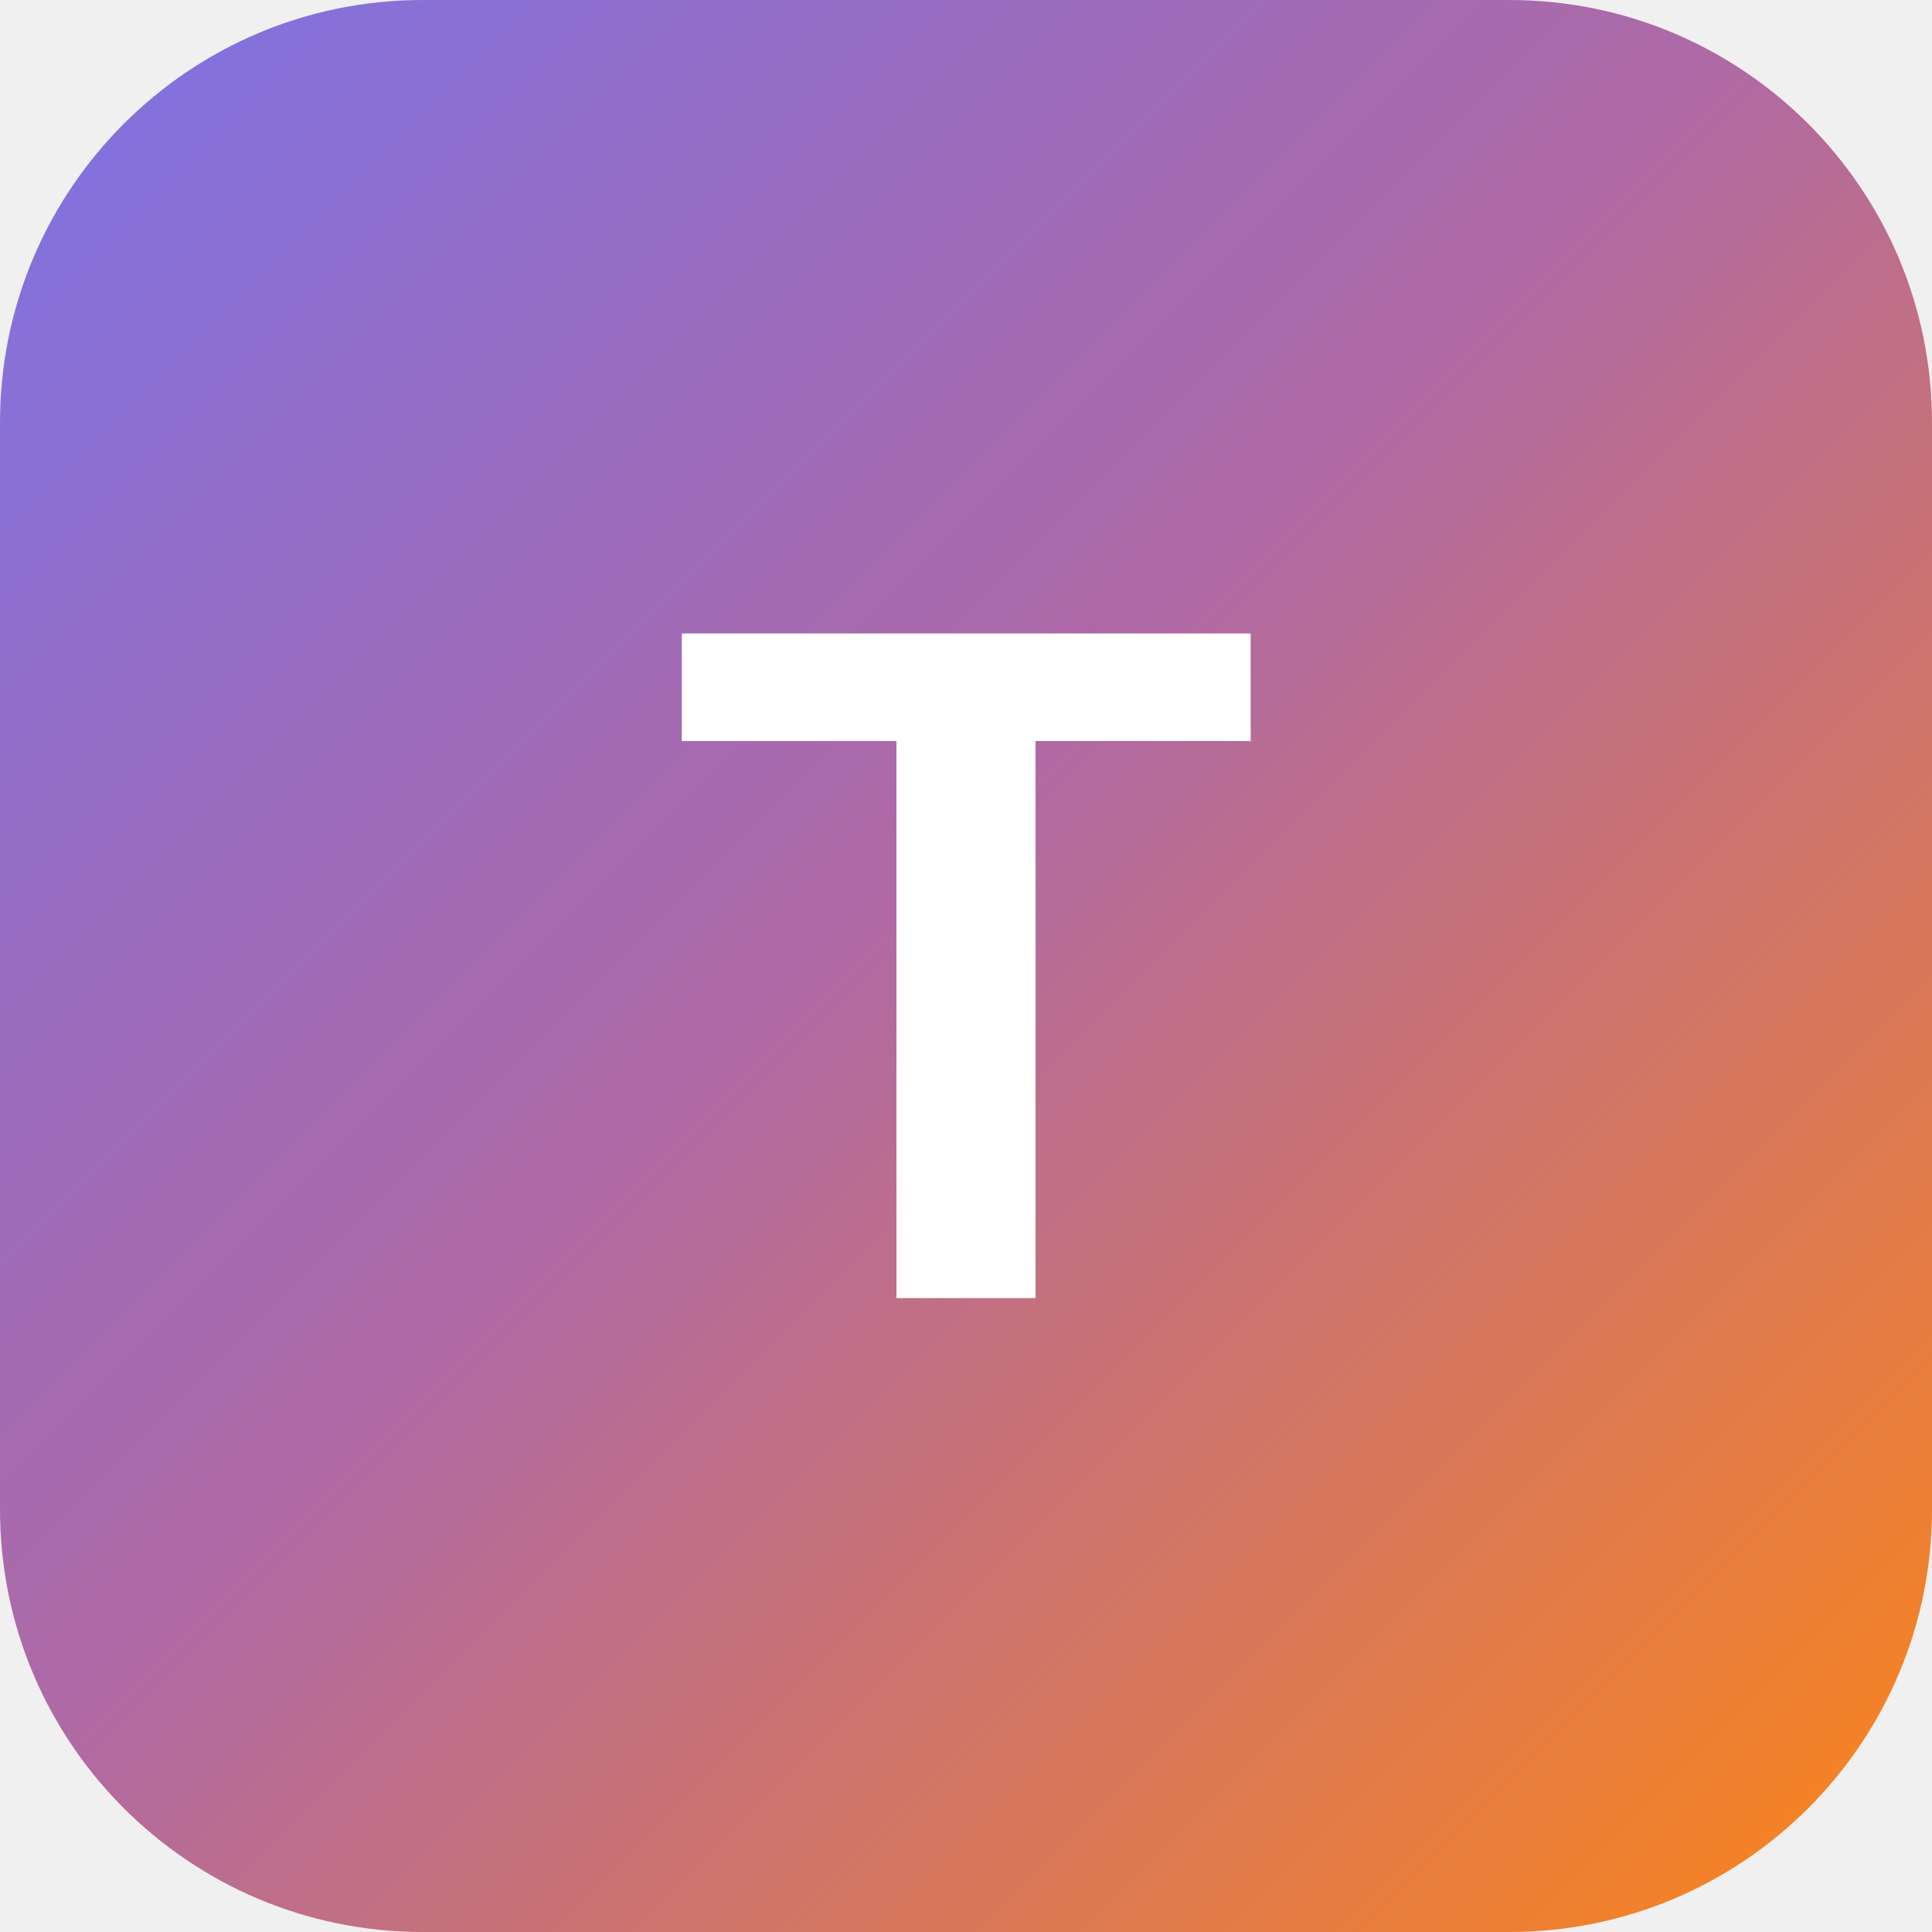
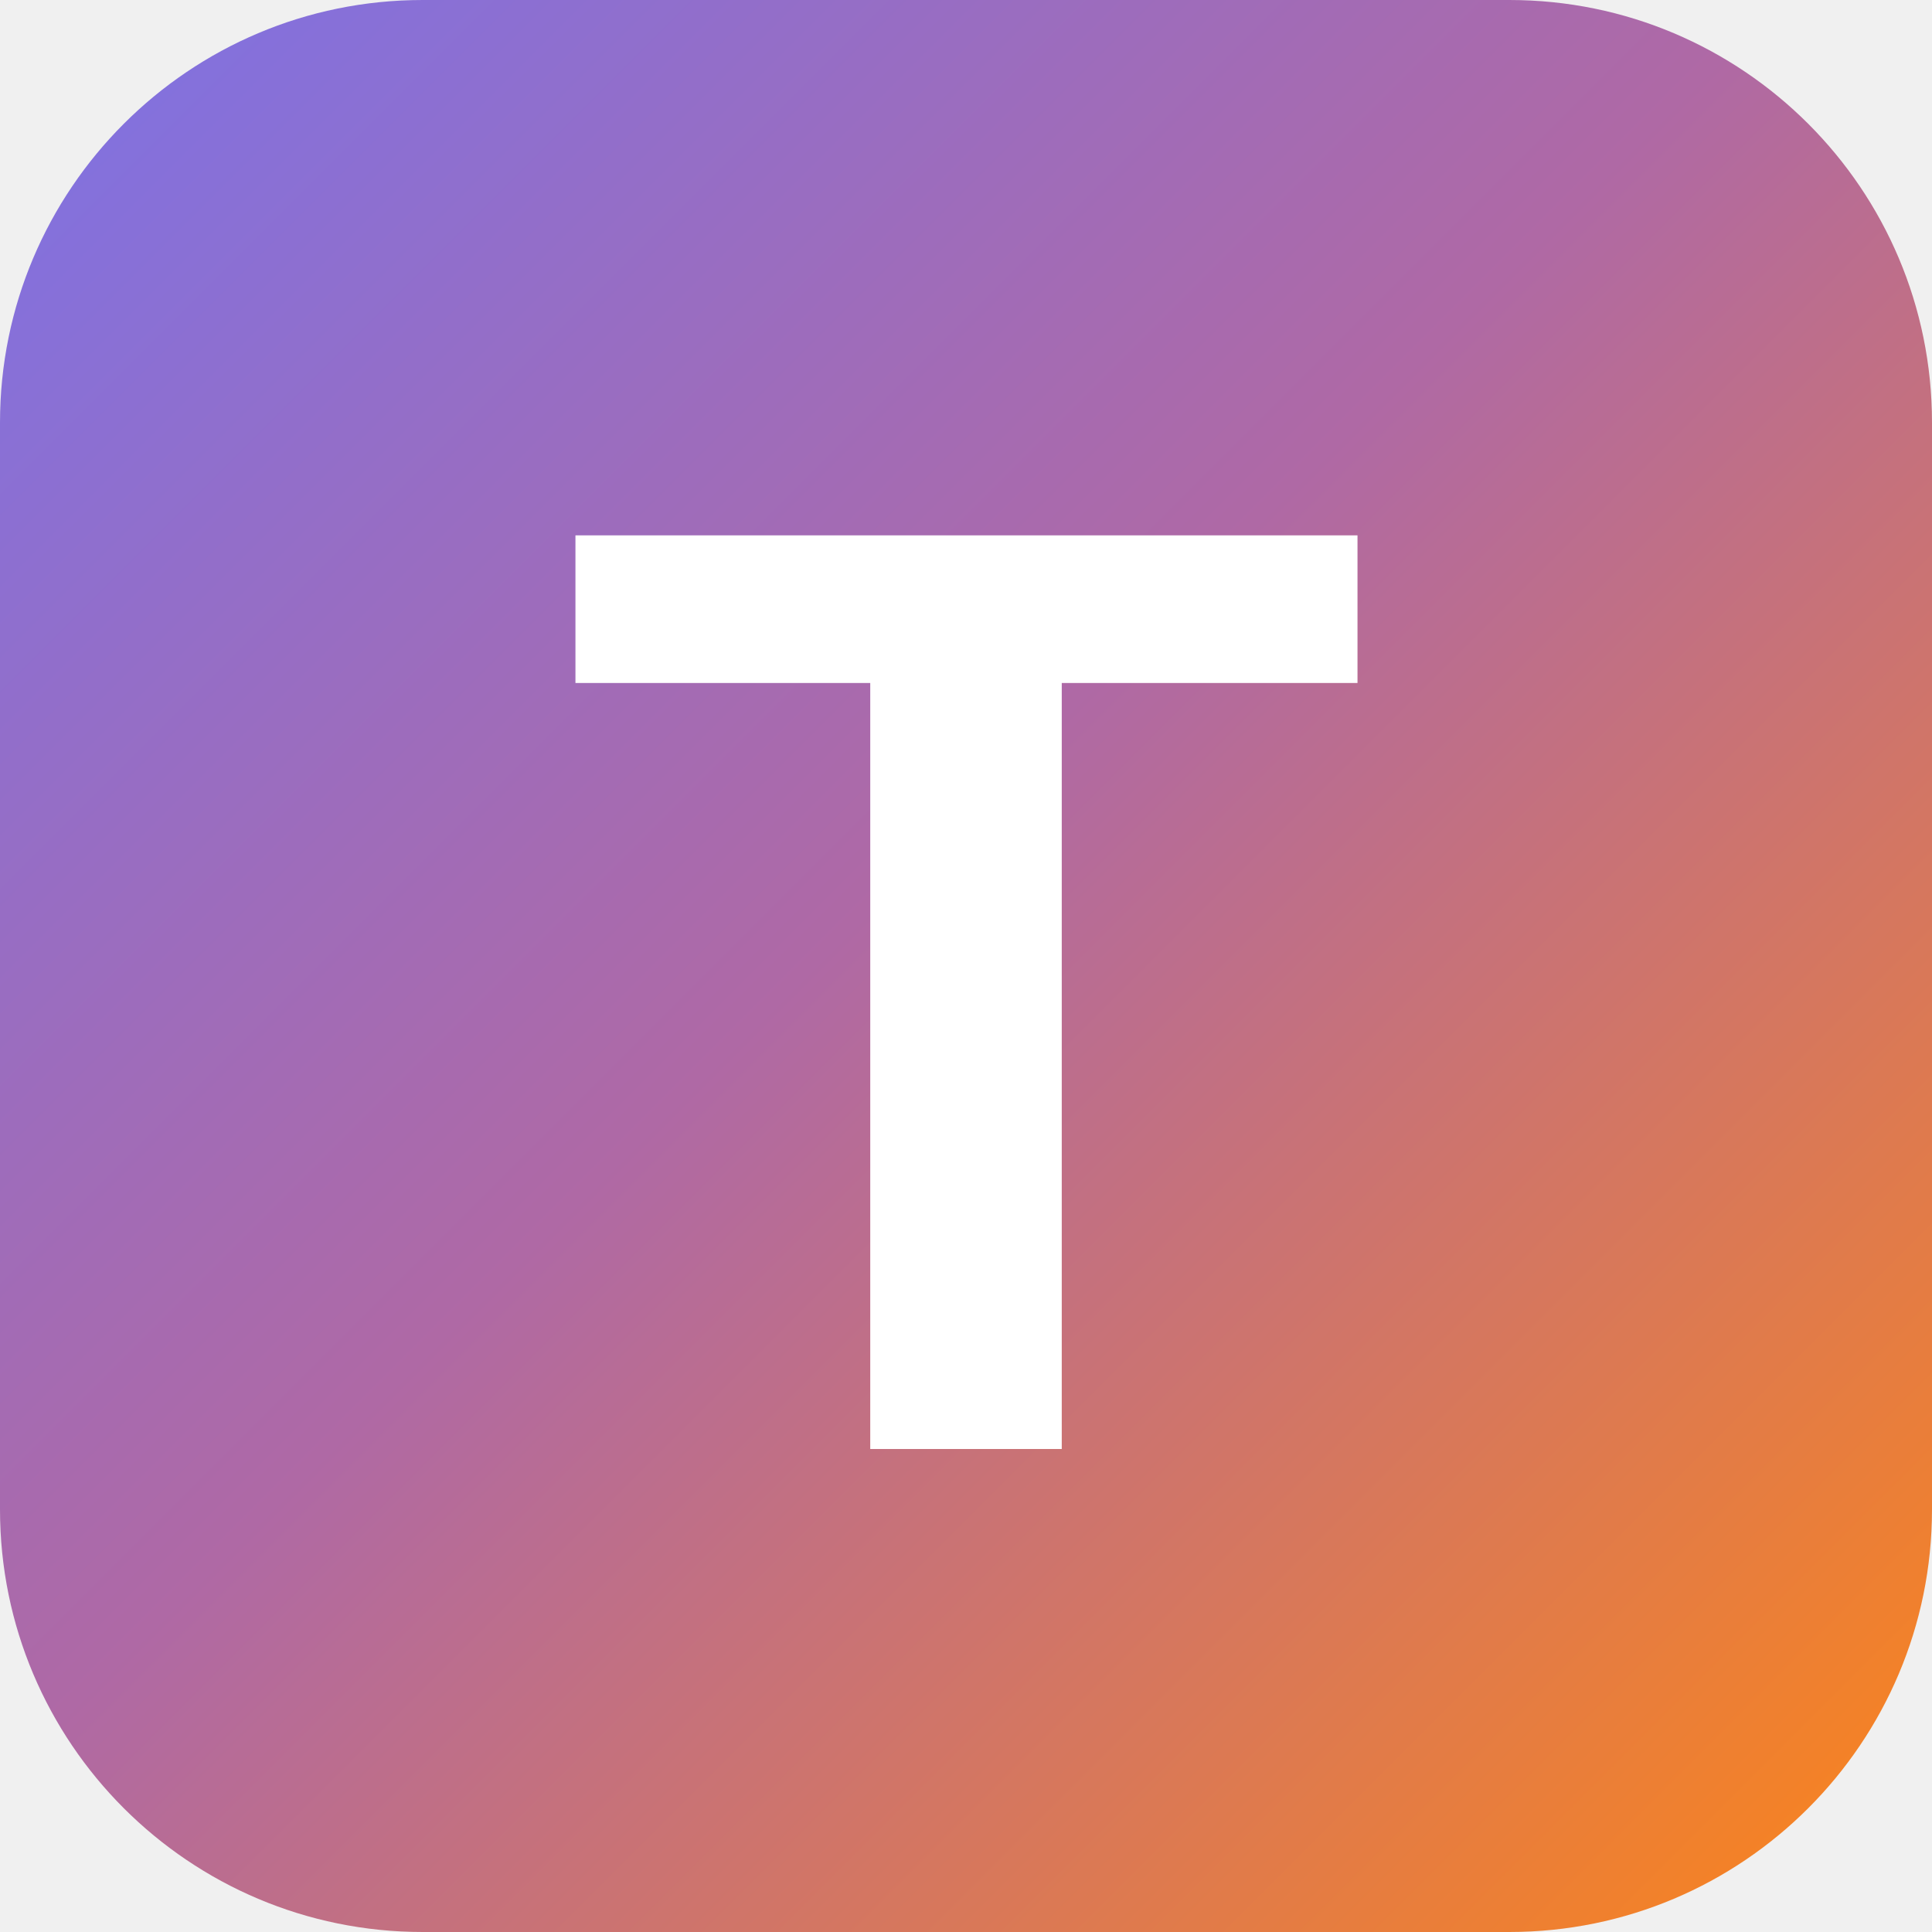
<svg xmlns="http://www.w3.org/2000/svg" viewBox="0 0 64 64">
  <defs>
    <linearGradient id="brand-gradient" x1="0" y1="0" x2="64" y2="64" gradientUnits="userSpaceOnUse">
      <stop stop-color="#7D72E5" />
      <stop offset=".46" stop-color="#AF69A5" />
      <stop offset="1" stop-color="#FD8516" />
    </linearGradient>
  </defs>
  <rect width="64" height="64" rx="14" fill="url(#brand-gradient)" />
-   <text x="32" y="43" fill="white" font-family="Arial,sans-serif" font-size="32" font-weight="700" text-anchor="middle">T</text>
+   <text x="32" y="48" fill="white" font-family="Arial,sans-serif" font-size="44" font-weight="700" text-anchor="middle">T</text>
</svg>
